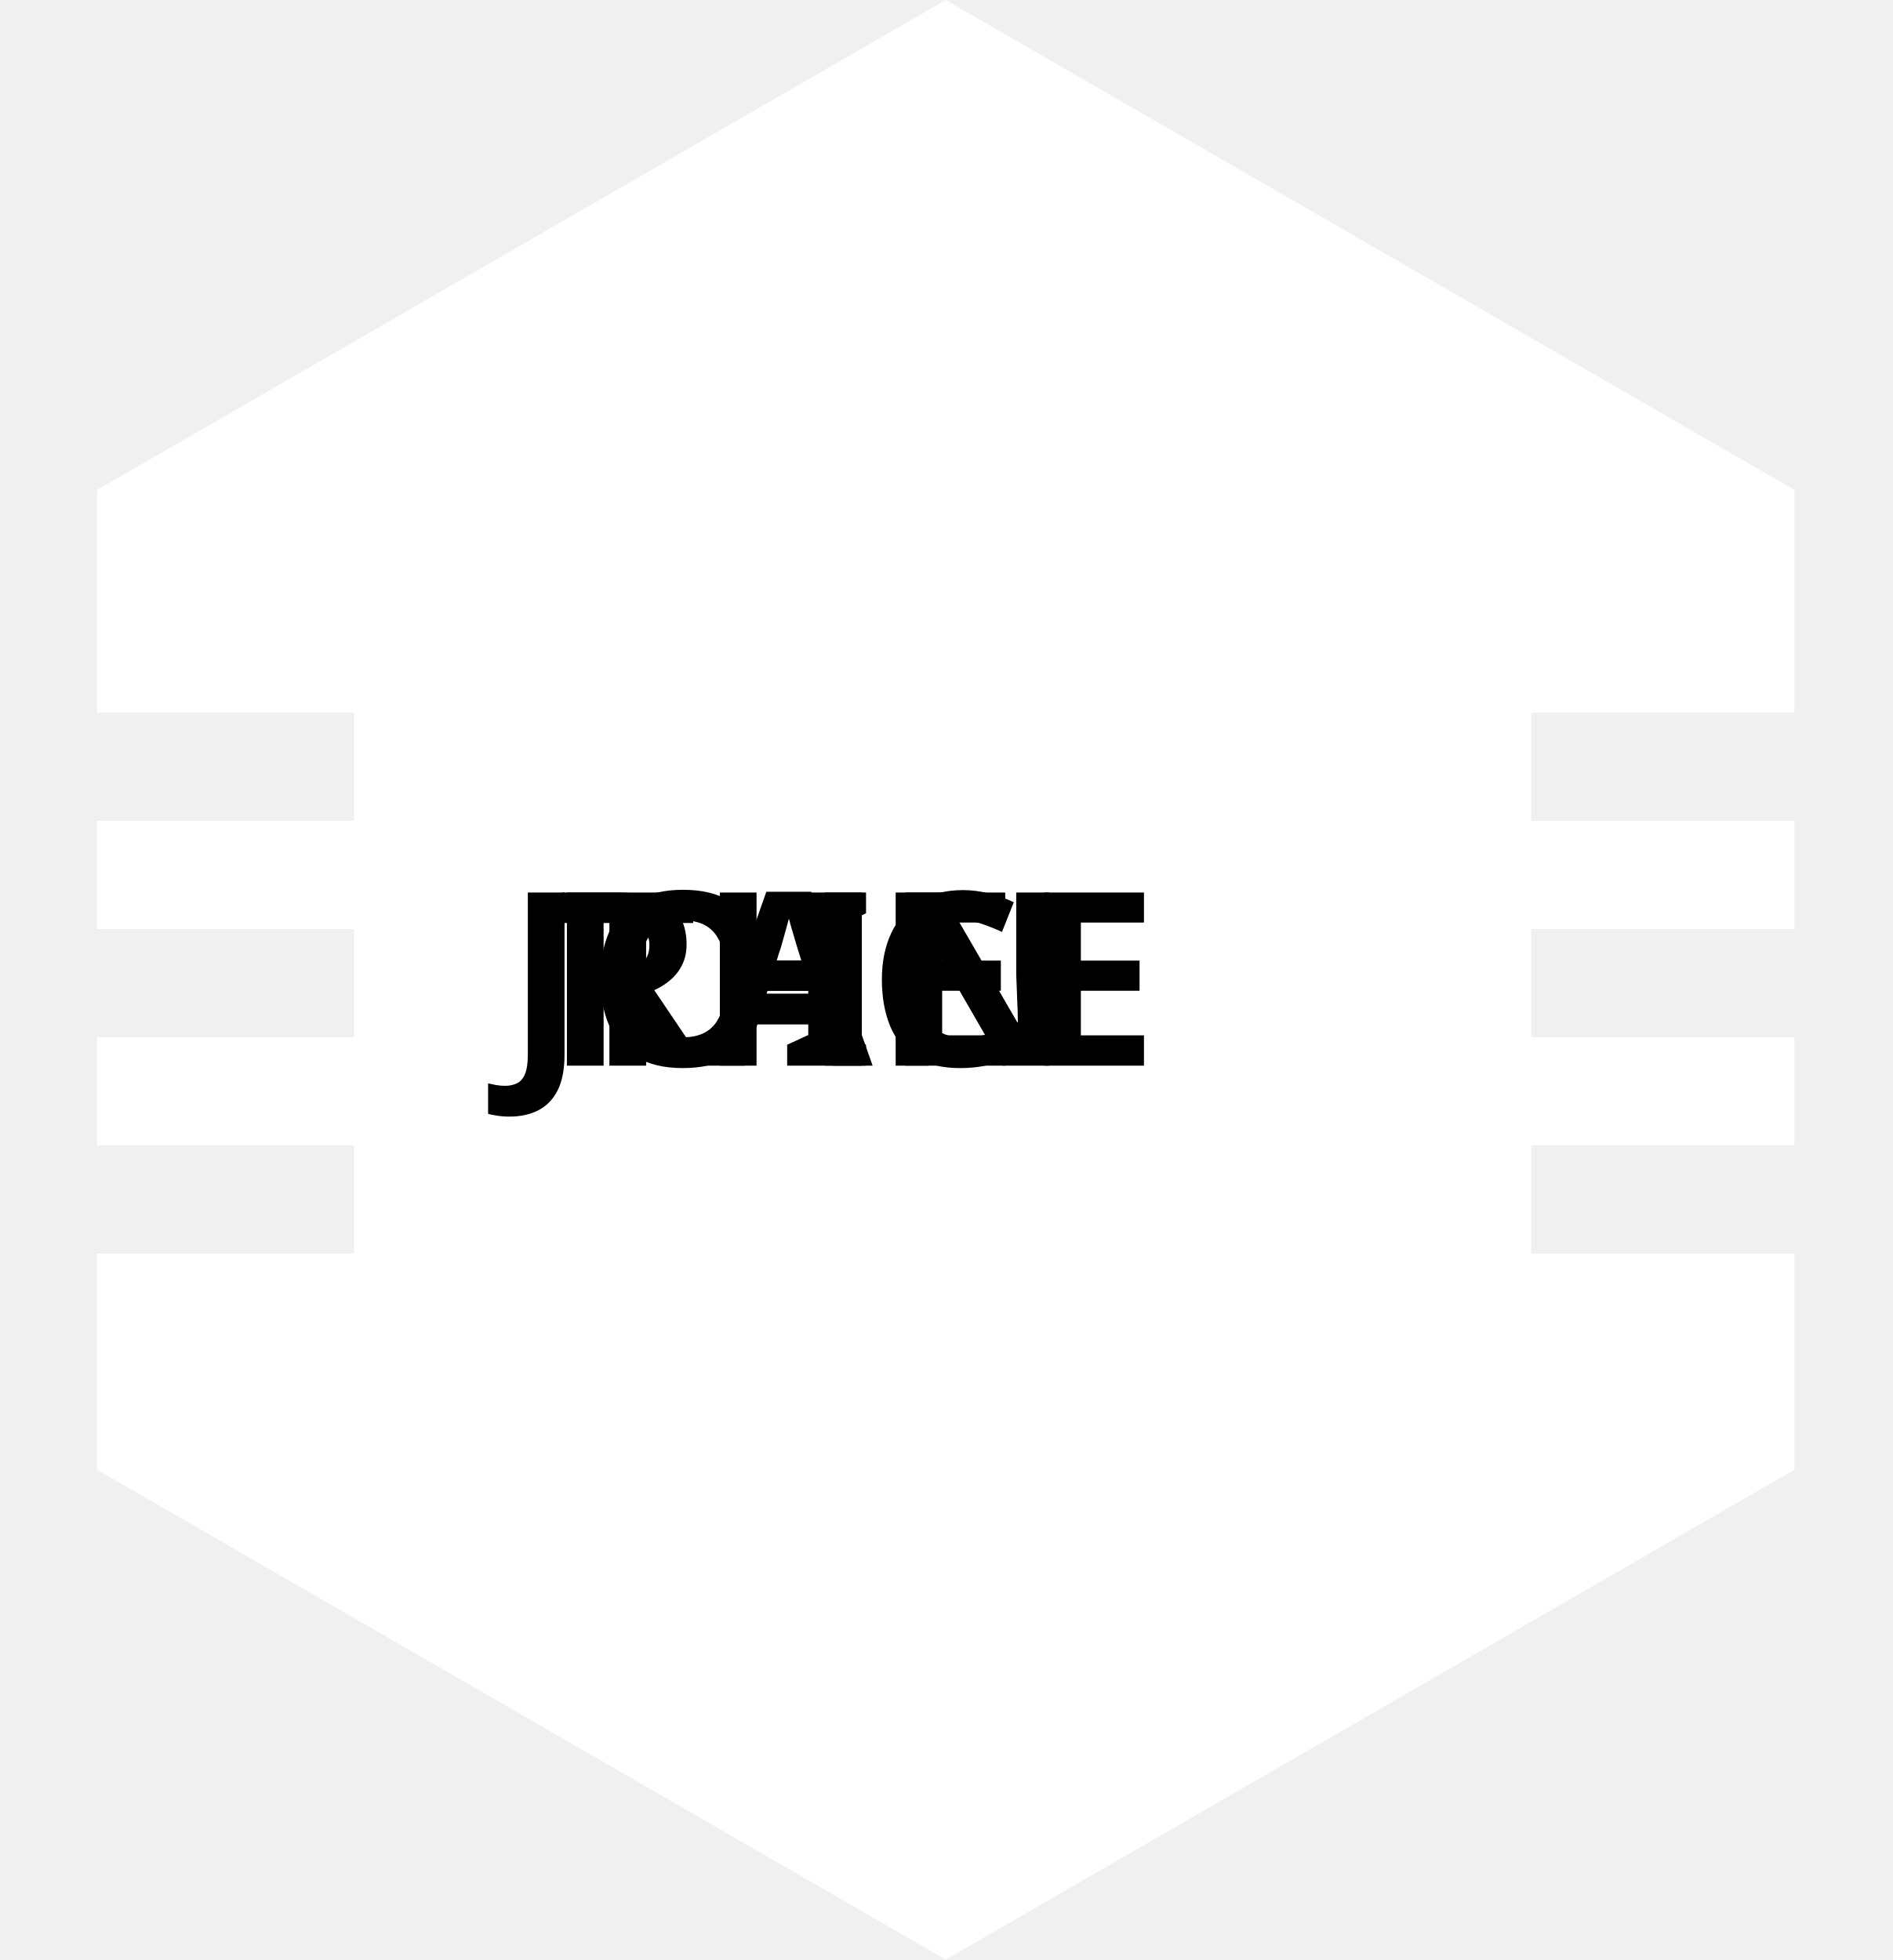
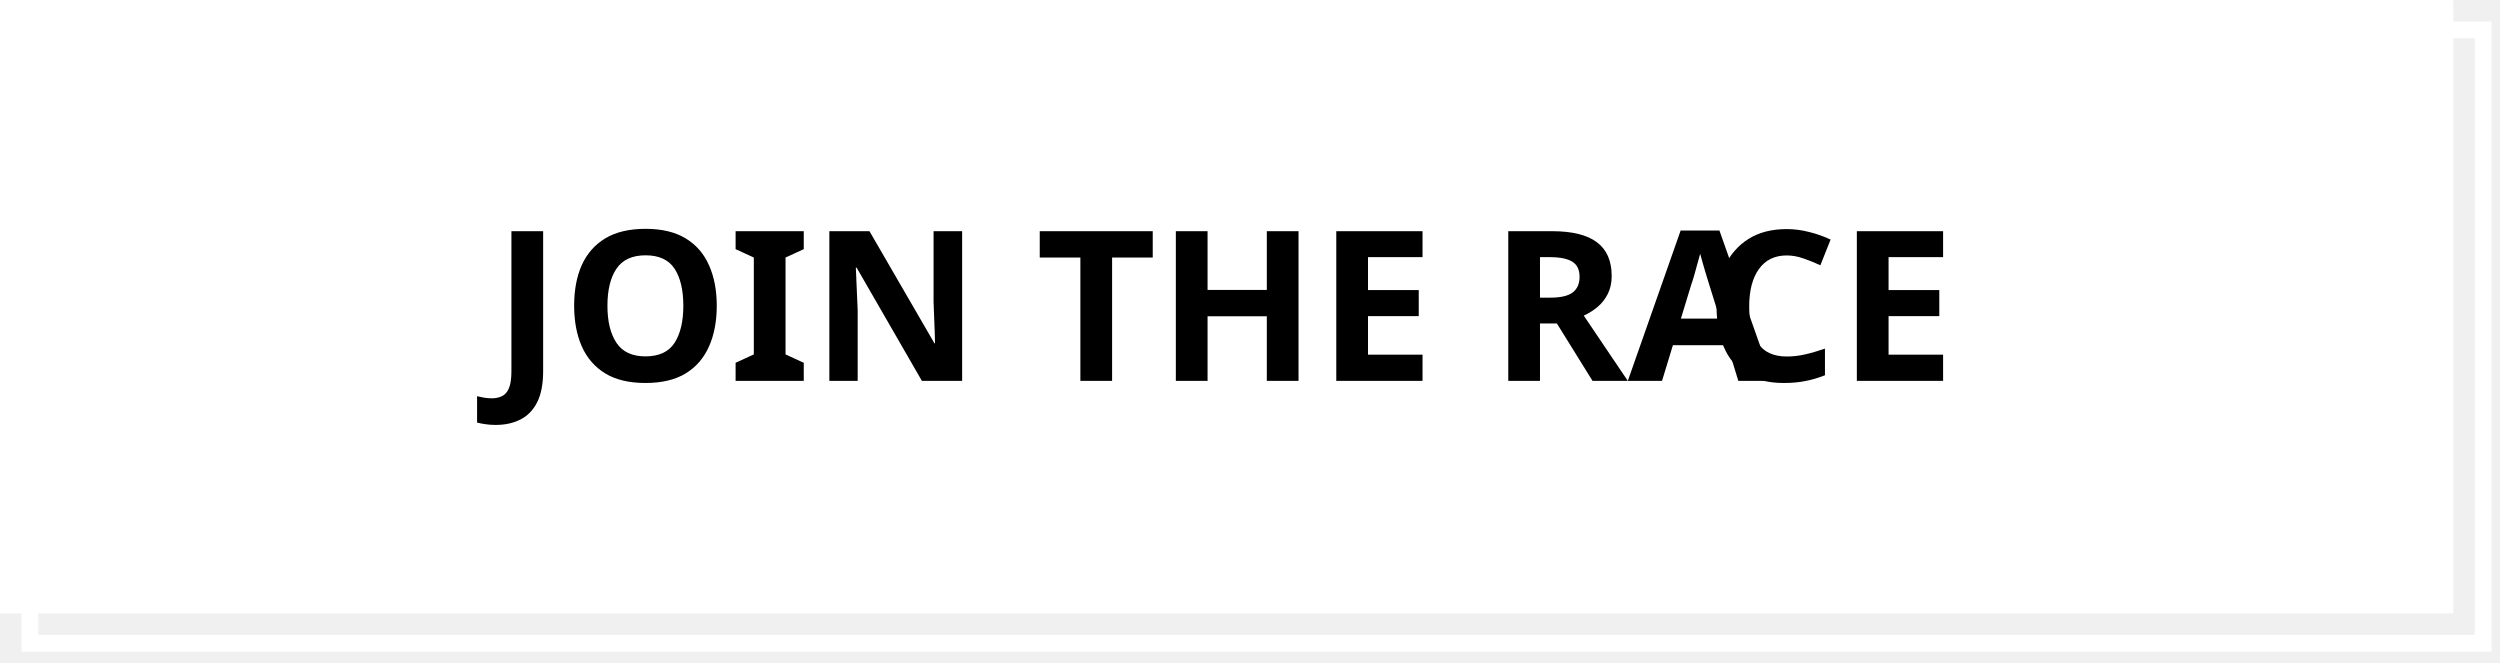
- <svg xmlns="http://www.w3.org/2000/svg" width="100%" height="100%" viewBox="0 0 195 202" version="1.1" xml:space="preserve" style="fill-rule:evenodd;clip-rule:evenodd;stroke-linejoin:round;stroke-miterlimit:2;">
-   <g transform="matrix(1,0,0,1,-3085.55,-552)">
-     <g transform="matrix(1,0,0,1.30556,2223,0)">
-       <g id="Button" transform="matrix(1,0,0,0.990544,0,0.765957)">
-         <g transform="matrix(0.655793,0,0,0.507105,-1127.39,173.533)">
-           <path d="M3049.65,610L3049.65,574.989L3183,498L3316.35,574.989L3316.35,610L3275,610L3275,627L3316.35,627L3316.35,644L3275,644L3275,661L3316.35,661L3316.35,678L3275,678L3275,695L3316.35,695L3316.35,728.966L3183,805.955L3049.65,728.966L3049.65,695L3090,695L3090,678L3049.65,678L3049.65,661L3090,661L3090,644L3049.65,644L3049.65,627L3090,627L3090,610L3049.65,610Z" style="fill:white;" />
+ <svg xmlns="http://www.w3.org/2000/svg" width="100%" height="100%" viewBox="0 0 298 79" version="1.1" xml:space="preserve" style="fill-rule:evenodd;clip-rule:evenodd;stroke-miterlimit:1.5;">
+   <g transform="matrix(1,0,0,1,-811.5,-595)">
+     <g transform="matrix(1,0,0,1.30556,-3.12639e-13,0)">
+       <g id="Button" transform="matrix(1,0,0,0.990544,-5.5,0.765957)">
+         <g transform="matrix(1.78313,0,0,1.80016,-755.723,-402.454)">
+           <g transform="matrix(1,0,0,0.765957,3.12639e-13,0)">
+             <rect x="882" y="625" width="164" height="41" style="fill:white;" />
+           </g>
+           <g transform="matrix(1,0,0,0.765957,2,1.53191)">
+             <rect x="882" y="625" width="164" height="41" style="fill:none;stroke:white;stroke-width:1.12px;" />
+           </g>
+         </g>
+         <g transform="matrix(1,5.81563e-33,0,0.77327,-1670,-129.909)">
+           <text x="2545.71px" y="807.4px" style="font-family:'AdihausDIN-Bold', 'AdihausDIN', sans-serif;font-weight:700;font-size:25px;">JOIN THE RA<tspan x="2690.16px 2705.66px " y="807.4px 807.4px ">CE</tspan>
+           </text>
        </g>
      </g>
    </g>
  </g>
-   <text x="50%" y="50%" text-anchor="middle" dominant-baseline="middle" style="font-family:'yarn-base', Tahoma, Geneva, sans-serif;font-weight:700;font-size:25px;">
-     <tspan x="50%" dy="-2rem">JOIN</tspan>
-     <tspan x="50%" dy="2rem">THE</tspan>
-     <tspan x="50%" dy="2rem">RACE</tspan>
-   </text>
</svg>
